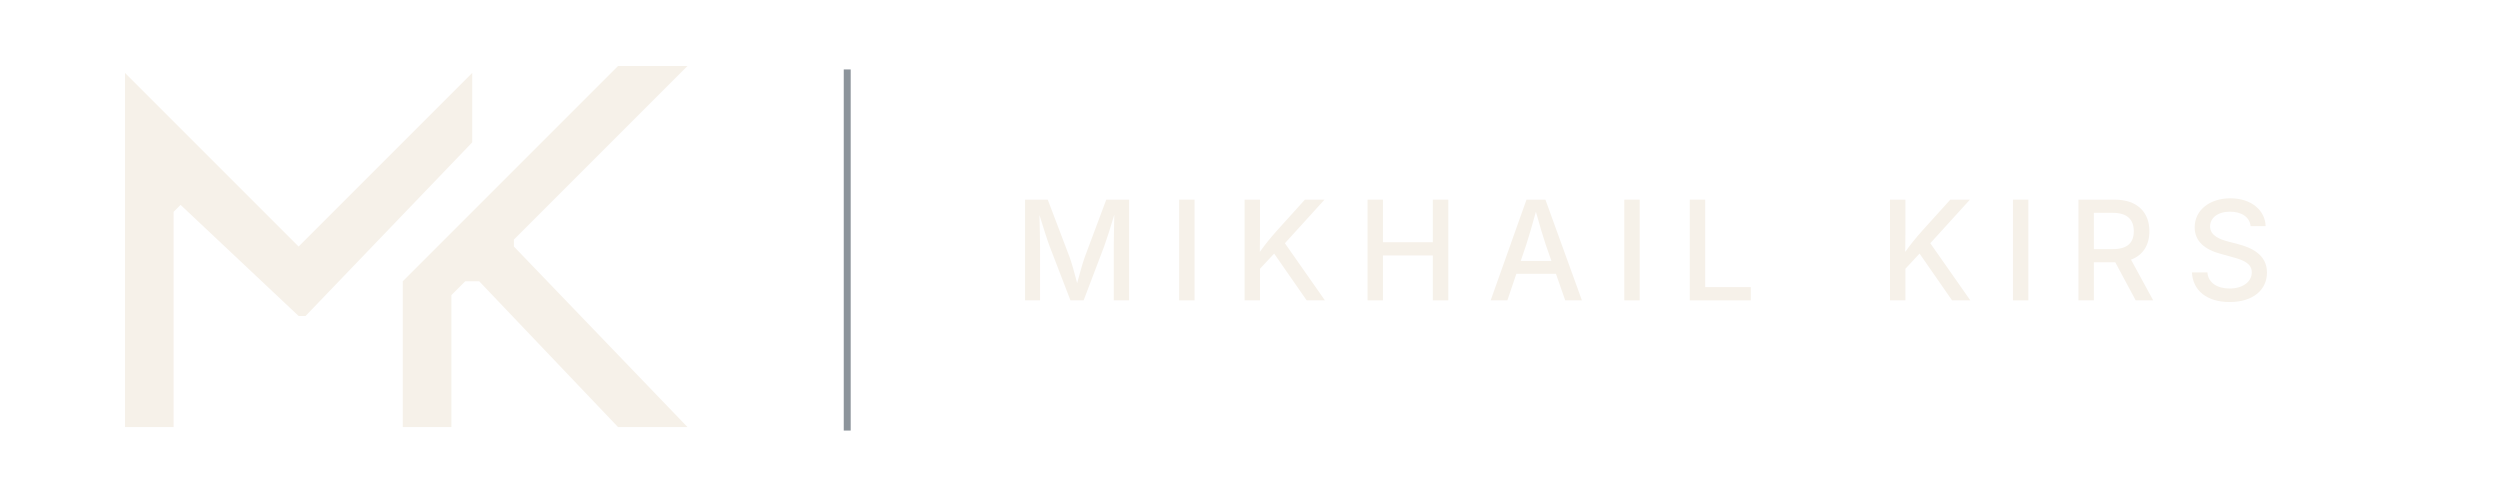
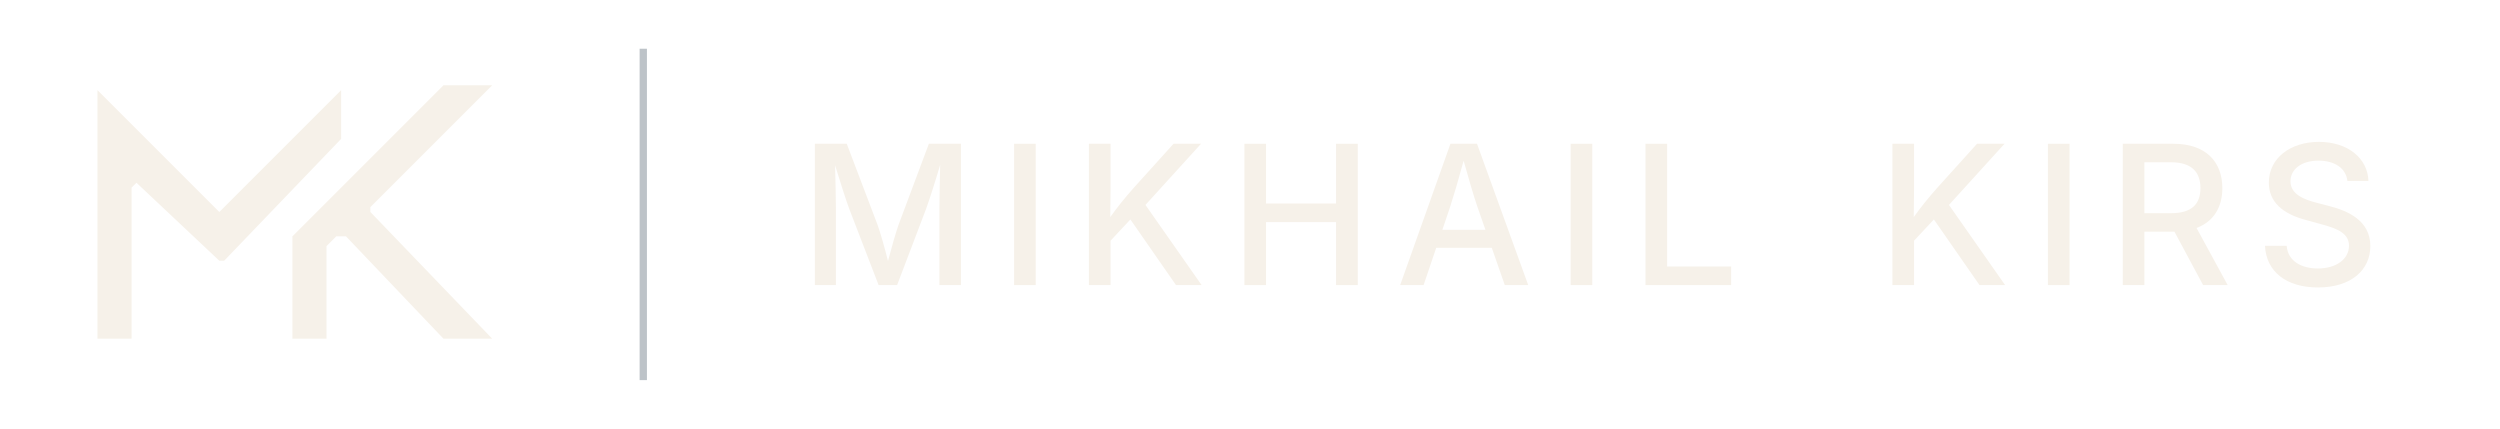
- <svg xmlns="http://www.w3.org/2000/svg" viewBox="0 0 360 72" role="img" aria-label="Mikhail Kirs" shape-rendering="geometricPrecision">
-   <g fill="#F6F1E9" transform="translate(18 9.5)">
+ <svg xmlns="http://www.w3.org/2000/svg" viewBox="0 0 513 88" role="img" aria-label="Mikhail Kirs" shape-rendering="geometricPrecision">
+   <g fill="#F6F1E9" transform="translate(20 17.5)">
    <path d="M50 1 L25 26 L0 1 L0 52 L7 52 L7 21 L8 20 L25 36 L26 36 L50 11 Z" />
    <path d="M81 0 L71 0 L40 31 L40 52 L47 52 L47 33 L49 31 L51 31 L71 52 L81 52 L56 26 L56 25 Z" />
  </g>
-   <line x1="122" y1="10" x2="122" y2="62" stroke="#8C949B" stroke-width="1" />
+   <line x1="132" y1="10" x2="132" y2="78" stroke="#BDC3C8" stroke-width="1.5" />
  <g fill="#F6F1E9">
-     <path d="M147.606 43.25H149.766V35.445C149.766 34.336 149.717 32.477 149.679 30.959C150.233 32.75 150.807 34.569 151.138 35.445L154.145 43.25H156.043L159.011 35.445C159.342 34.54 159.945 32.672 160.461 30.91C160.432 32.526 160.383 34.375 160.383 35.445V43.25H162.592V28.75H159.303L156.189 37.07C155.907 37.868 155.449 39.484 155.109 40.778C154.778 39.455 154.32 37.849 154.038 37.07L150.876 28.75H147.606Z" />
-     <path d="M172.013 28.75H169.794V43.25H172.013Z" />
-     <path d="M179.224 43.25H181.443V38.696L183.477 36.516L188.158 43.25H190.785L185.024 35.027L190.727 28.75H187.905L183.837 33.256C182.912 34.297 182.153 35.231 181.414 36.272L181.443 33.382V28.75H179.224Z" />
-     <path d="M196.926 43.25H199.145V36.788H206.327V43.25H208.555V28.75H206.327V34.881H199.145V28.75H196.926Z" />
-     <path d="M214.657 43.25H217.061L218.355 39.426H224.058L225.391 43.25H227.795L222.54 28.75H219.815ZM218.988 37.577 219.796 35.183C220.156 34.073 220.603 32.565 221.168 30.492C221.742 32.545 222.18 34.024 222.569 35.183L223.406 37.577Z" />
-     <path d="M236.116 28.75H233.897V43.25H236.116Z" />
-     <path d="M243.327 43.25H252.115V41.343H245.546V28.75H243.327Z" />
-     <path d="M272.163 43.25H274.382V38.696L276.415 36.516L281.096 43.25H283.724L277.963 35.027L283.665 28.75H280.843L276.776 33.256C275.851 34.297 275.092 35.231 274.352 36.272L274.382 33.382V28.75H272.163Z" />
-     <path d="M292.084 28.75H289.865V43.25H292.084Z" />
-     <path d="M299.295 43.25H301.514V37.771H304.472C304.511 37.771 304.56 37.771 304.599 37.771L307.538 43.25H310.058L306.866 37.392C308.628 36.73 309.513 35.251 309.513 33.304C309.513 30.628 307.849 28.75 304.492 28.75H299.295ZM301.514 35.873V30.648H304.239C306.38 30.648 307.265 31.669 307.265 33.304C307.265 34.93 306.38 35.873 304.258 35.873Z" />
-     <path d="M321.075 43.493C324.481 43.493 326.446 41.703 326.446 39.241C326.446 36.623 324.121 35.63 322.272 35.153L320.86 34.784C319.751 34.492 318.252 33.976 318.252 32.604C318.252 31.378 319.362 30.482 321.123 30.482C322.768 30.482 323.945 31.241 324.091 32.565H326.252C326.184 30.258 324.15 28.555 321.172 28.555C318.252 28.555 316.034 30.219 316.034 32.73C316.034 34.715 317.435 35.932 319.809 36.564L321.503 37.032C323.06 37.45 324.257 37.946 324.257 39.211C324.257 40.613 322.904 41.547 321.065 41.547C319.391 41.547 317.99 40.807 317.863 39.221H315.635C315.771 41.868 317.814 43.493 321.075 43.493Z" />
+     <path d="M167.211 58.5H171.532V42.891C171.532 40.672 171.435 36.954 171.357 33.918C172.466 37.499 173.615 41.139 174.277 42.891L180.291 58.5H184.086L190.022 42.891C190.684 41.081 191.891 37.344 192.922 33.821C192.864 37.052 192.766 40.75 192.766 42.891V58.5H197.185V29.5H190.606L184.378 46.141C183.813 47.737 182.899 50.968 182.217 53.556C181.556 50.909 180.641 47.698 180.077 46.141L173.751 29.5H167.211Z" />
+     <path d="M212.526 29.5H208.088V58.5H212.526Z" />
+     <path d="M223.448 58.5H227.886V49.391L231.954 45.032L241.315 58.5H246.57L235.048 42.054L246.454 29.5H240.809L232.674 38.511C230.825 40.594 229.307 42.462 227.828 44.545L227.886 38.764V29.5H223.448Z" />
+     <path d="M255.352 58.5H259.79V45.577H274.154V58.5H278.611V29.5H274.154V41.762H259.79V29.5H255.352Z" />
+     <path d="M287.315 58.5H292.122L294.711 50.851H306.116L308.783 58.5H313.59L303.08 29.5H297.63ZM295.976 47.153 297.591 42.365C298.311 40.146 299.207 37.13 300.336 32.984C301.484 37.091 302.36 40.049 303.138 42.365L304.812 47.153Z" />
+     <path d="M326.732 29.5H322.294V58.5H326.732Z" />
+     <path d="M337.654 58.5H355.23V54.685H342.092V29.5H337.654Z" />
+     <path d="M388.326 58.5H392.763V49.391L396.831 45.032L406.193 58.5H411.448L399.926 42.054L411.331 29.5H405.687L397.551 38.511C395.702 40.594 394.184 42.462 392.705 44.545L392.763 38.764V29.5H388.326Z" />
+     <path d="M424.667 29.5H420.23V58.5H424.667Z" />
+     <path d="M435.59 58.5H440.028V47.542H445.944C446.022 47.542 446.12 47.542 446.197 47.542L452.075 58.5H457.116L450.732 46.783C454.255 45.46 456.026 42.501 456.026 38.609C456.026 33.256 452.698 29.5 445.983 29.5H435.59ZM440.028 43.747V33.295H445.477C449.759 33.295 451.53 35.339 451.53 38.609C451.53 41.859 449.759 43.747 445.516 43.747Z" />
+     <path d="M475.649 58.987C482.461 58.987 486.393 55.405 486.393 50.481C486.393 45.246 481.741 43.26 478.043 42.307L475.221 41.567C473.002 40.983 470.005 39.952 470.005 37.207C470.005 34.755 472.224 32.964 475.746 32.964C479.036 32.964 481.391 34.483 481.683 37.13H486.003C485.867 32.517 481.799 29.111 475.844 29.111C470.005 29.111 465.567 32.439 465.567 37.46C465.567 41.431 468.37 43.864 473.119 45.129L476.505 46.063C479.62 46.9 482.014 47.893 482.014 50.423C482.014 53.226 479.308 55.094 475.63 55.094C472.282 55.094 469.479 53.615 469.226 50.442H464.769C465.042 55.736 469.129 58.987 475.649 58.987Z" />
  </g>
</svg>
